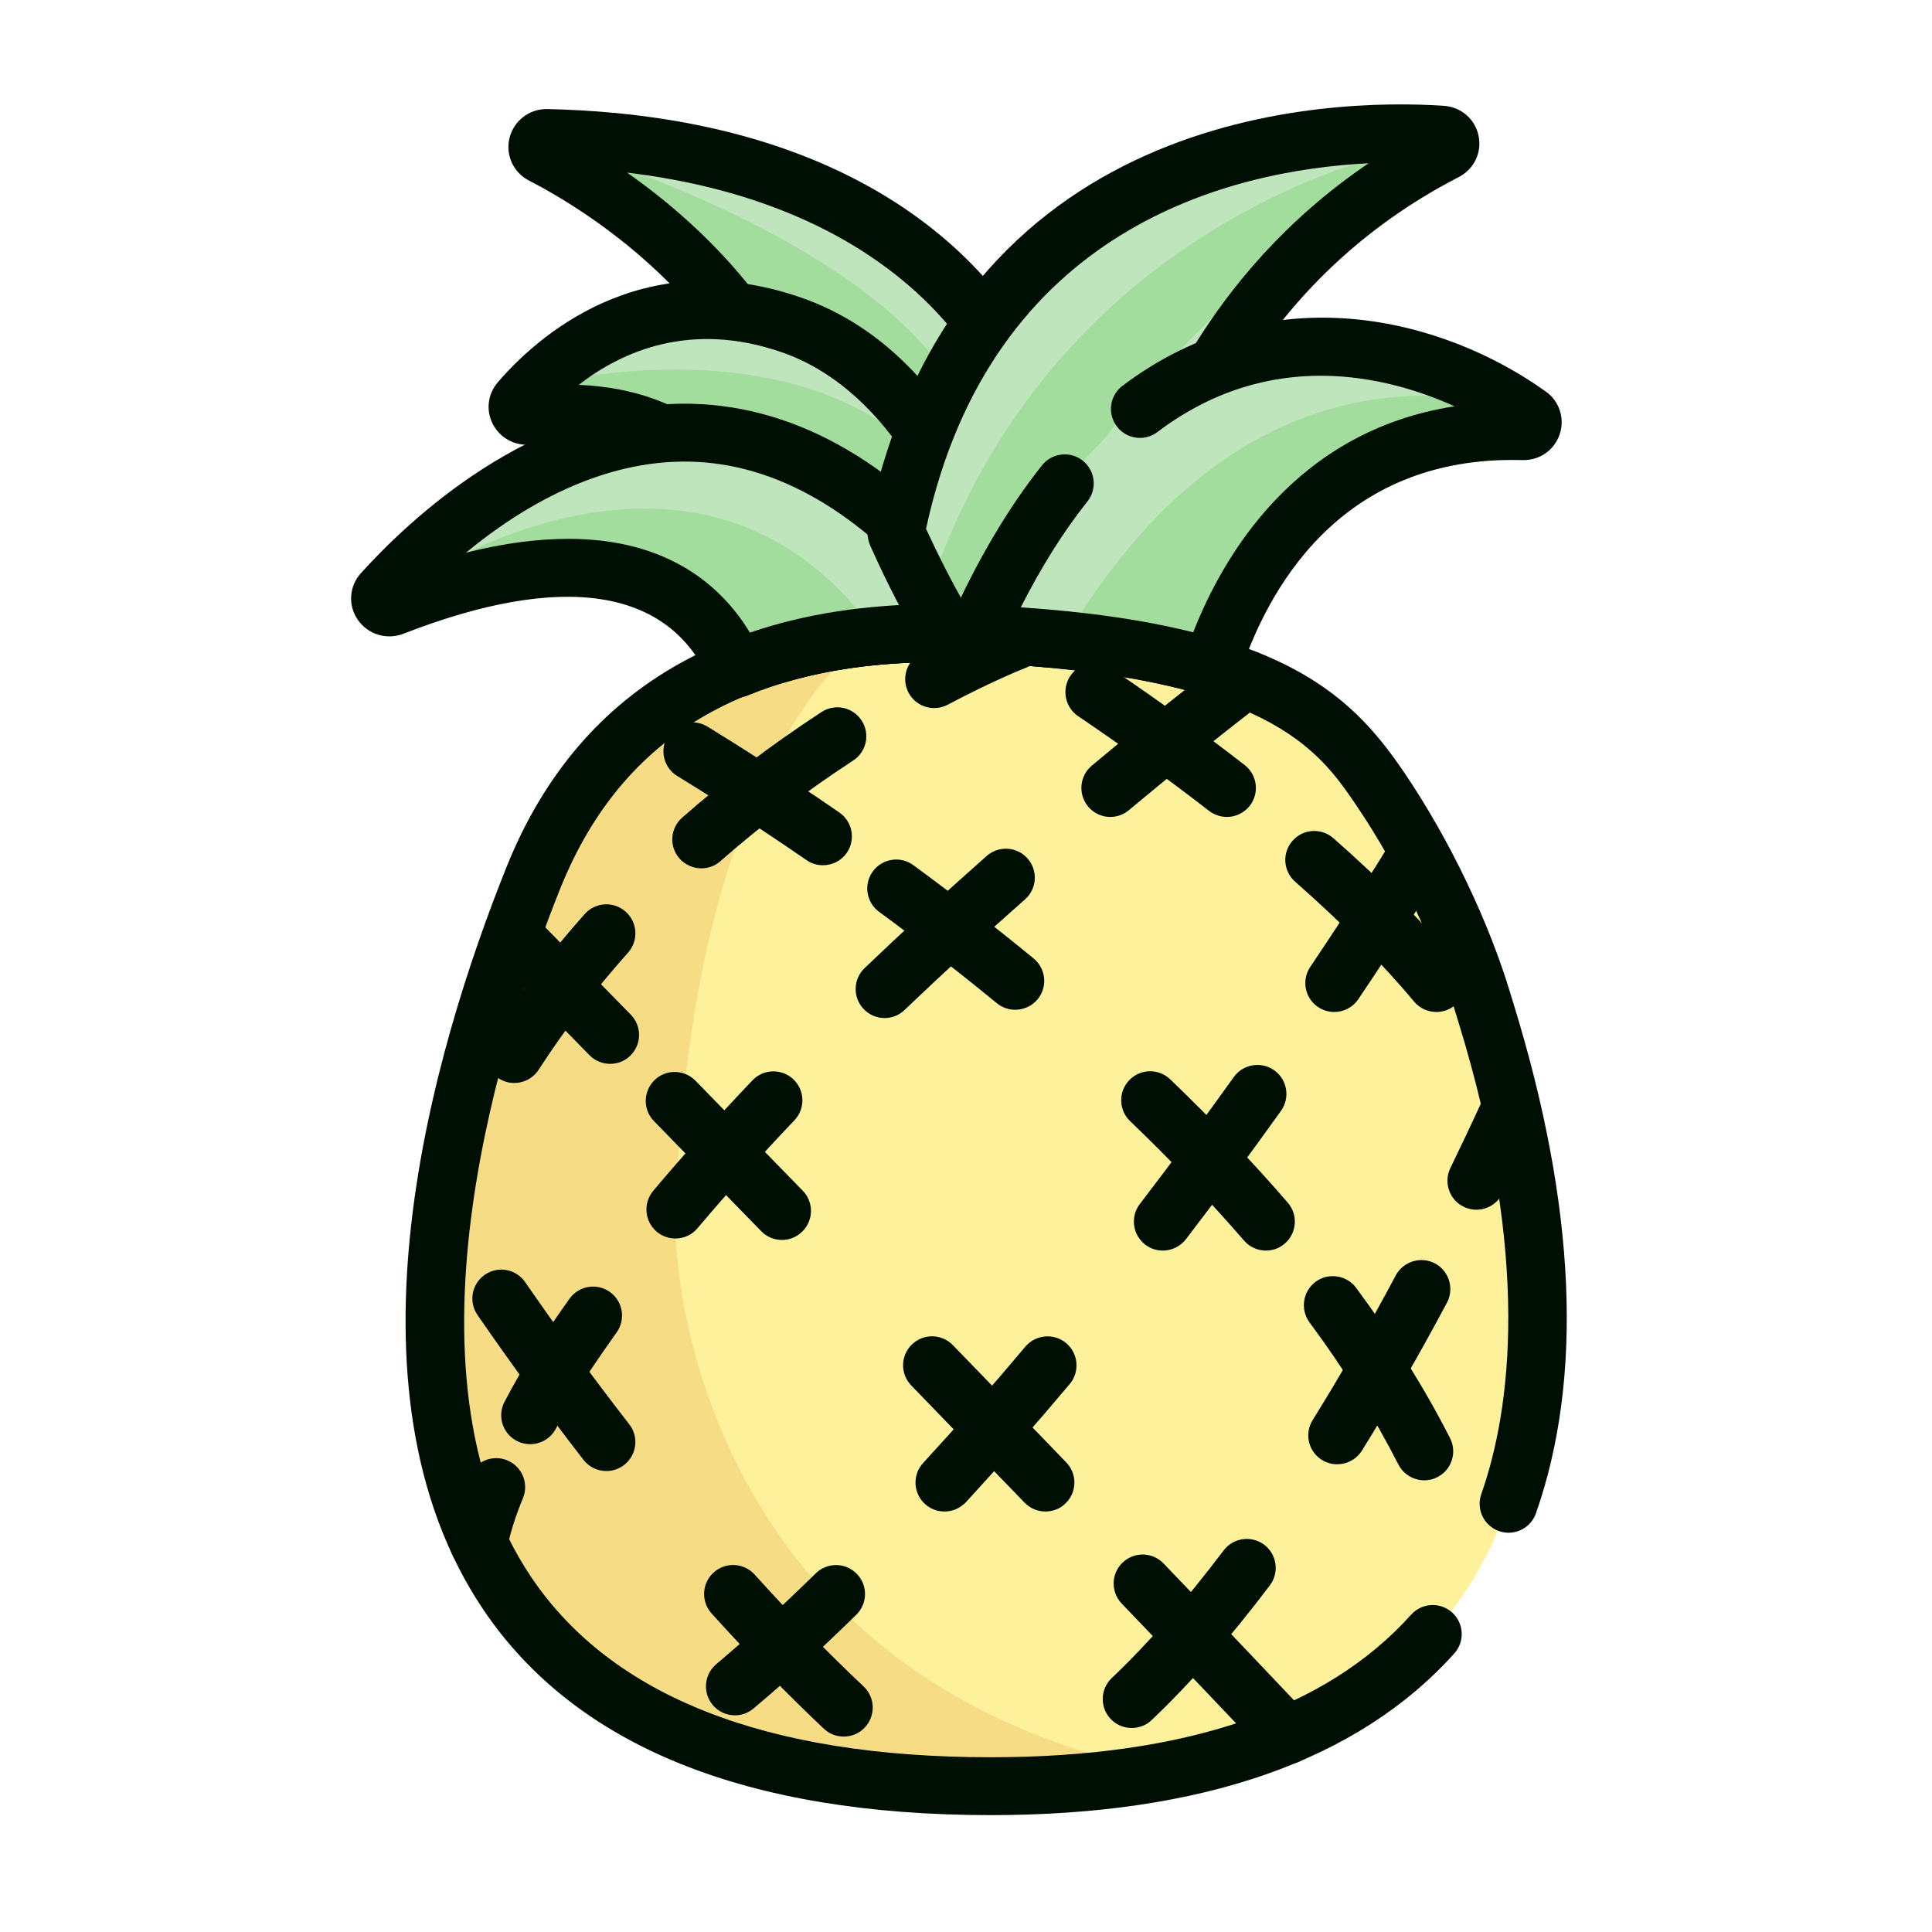
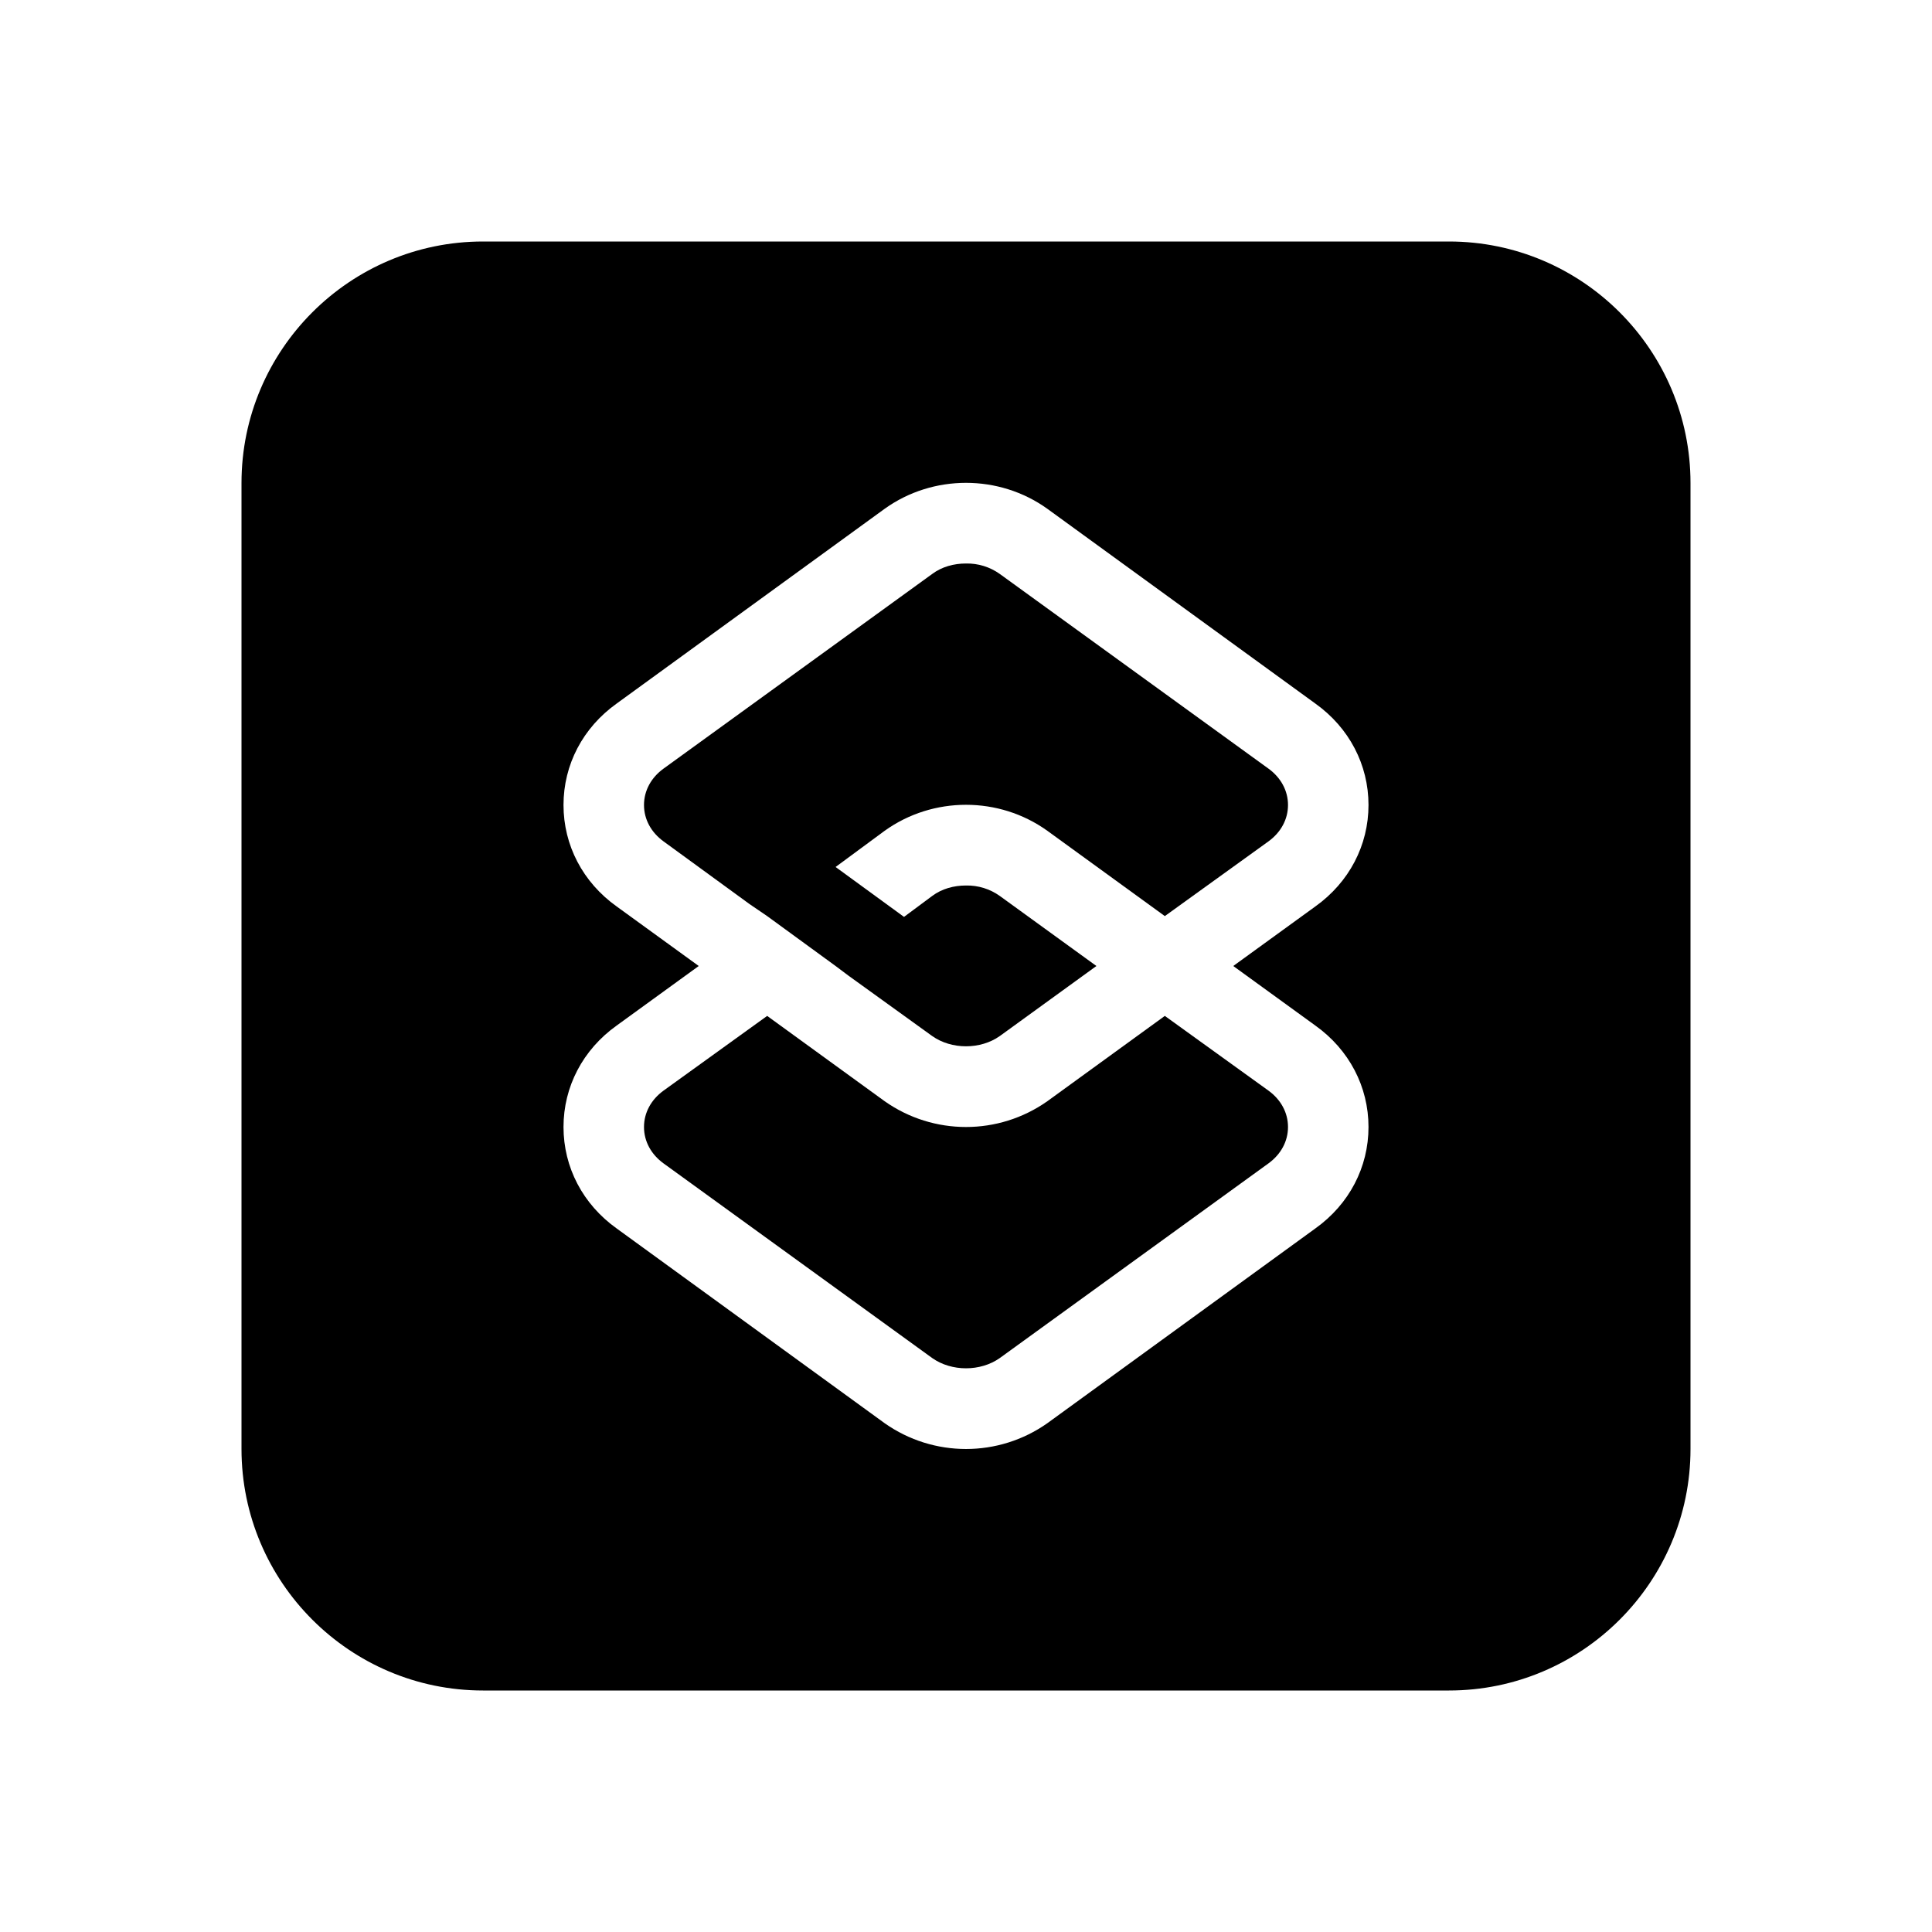
- <svg xmlns="http://www.w3.org/2000/svg" t="1674380215870" viewBox="0 0 1024 1024" version="1.1" p-id="1794">
-   <path d="M518.042 335.872c-64.768-2.765-185.037 3.942-235.366 129.434S123.392 946.688 525.158 946.688s272.282-376.474 260.966-414.72c-11.315-38.246-31.846-80.384-54.477-113.715-22.579-33.331-53.248-75.52-213.606-82.381z" fill="#FDF29B" p-id="1795" />
-   <path d="M357.99 641.075c8.96-220.57 79.36-281.037 99.277-303.36-62.771 7.27-137.574 35.277-174.592 127.59-50.33 125.491-166.81 521.882 333.619 473.702-226.765-45.21-260.352-237.773-258.304-297.933z" fill="#F7DC86" p-id="1796" />
-   <path d="M525.158 962.048c-129.638 0-220.058-36.557-268.8-108.646-79.667-117.811-26.624-297.318 12.083-393.779 39.168-97.69 123.392-144.538 250.266-139.059 157.235 6.707 196.454 45.978 225.69 89.088 23.962 35.328 45.056 79.462 56.474 118.016 0.358 1.229 0.819 2.765 1.434 4.659 33.024 107.264 36.966 197.99 11.776 269.773a15.36 15.36 0 0 1-19.558 9.421 15.36 15.36 0 0 1-9.421-19.558c15.77-45.005 26.47-124.979-12.186-250.573-0.614-1.997-1.126-3.686-1.536-4.966-10.547-35.686-30.157-76.595-52.429-109.466-19.763-29.133-46.797-69.018-201.574-75.622C403.354 346.368 331.213 385.536 296.909 471.04c-29.338 73.165-89.549 255.13-15.155 365.158 42.701 63.13 124.57 95.181 243.405 95.181 102.861 0 177.818-25.446 222.771-75.571 5.683-6.298 15.36-6.861 21.709-1.178 6.298 5.683 6.861 15.36 1.178 21.709-51.046 56.832-133.683 85.709-245.658 85.709z" fill="#000F04" p-id="1797" />
-   <path d="M536.576 196.454c-7.27-16.333-60.365-119.091-246.733-123.29-5.171-0.102-7.014 6.502-2.458 8.858 54.733 28.211 131.942 90.317 143.77 184.934 0.307 2.355 2.406 4.25 4.915 4.198 54.221-1.382 92.979-58.982 100.198-70.554 0.819-1.229 0.922-2.765 0.307-4.147z" fill="#BFE5BD" p-id="1798" />
-   <path d="M307.149 81.101s140.237 41.728 192.666 114.739c-7.424 27.341-12.493 28.979-12.493 28.979L378.317 152.986 291.635 84.275l15.514-3.174z" fill="#A2DD9E" p-id="1799" />
-   <path d="M435.917 286.566c-10.189 0-18.688-7.475-19.968-17.664-12.851-102.502-107.008-158.515-135.578-173.21a19.942 19.942 0 0 1-10.291-22.682 20.173 20.173 0 0 1 19.661-15.206h0.461c193.69 4.352 250.88 111.053 260.403 132.352 2.662 6.042 2.202 12.954-1.331 18.534-7.936 12.749-50.79 76.186-112.845 77.773-0.154 0.102-0.307 0.102-0.512 0.102z m-103.526-195.072c41.83 29.389 98.509 82.893 112.486 163.43 36.608-6.349 65.229-43.264 75.059-57.446-11.418-21.299-58.061-90.47-187.546-105.984z m190.157 111.155c0 0.051 0 0.051 0 0 0 0.051 0 0.051 0 0z" fill="#000F04" p-id="1800" />
-   <path d="M279.91 220.314c108.442-11.93 128.922 73.677 131.379 126.669 39.219-11.674 78.285-12.288 106.701-11.059 5.376 0.205 10.547 0.512 15.616 0.819-11.11-57.6-44.39-140.39-114.33-164.557-76.186-26.317-126.157 19.866-143.872 40.55-2.765 3.226 0.102 8.038 4.506 7.578z" fill="#BFE5BD" p-id="1801" />
-   <path d="M284.774 204.493s115.098-31.13 190.208 24.781c-1.638 31.078 0 41.933 0 41.933s-104.96-50.432-195.072-50.893c-11.981-10.957 4.864-15.821 4.864-15.821z" fill="#A2DD9E" p-id="1802" />
-   <path d="M411.341 362.342c-3.174 0-6.246-0.973-8.909-2.816a15.36 15.36 0 0 1-6.451-11.827c-1.382-29.85-8.755-70.298-36.045-93.645-18.586-15.923-45.005-22.17-78.336-18.432-8.397 0.922-16.384-3.277-20.326-10.701-3.84-7.27-2.816-15.974 2.509-22.221 19.968-23.296 75.622-74.394 160.563-45.056 89.958 31.078 117.965 142.694 124.416 176.179 0.87 4.659-0.41 9.472-3.533 13.056-3.123 3.584-7.731 5.53-12.442 5.222-4.966-0.307-10.086-0.563-15.36-0.819-39.168-1.69-72.448 1.741-101.683 10.445-1.485 0.358-2.918 0.614-4.403 0.614zM306.739 203.981c29.286 1.229 53.811 10.189 73.165 26.726 29.747 25.446 41.267 63.949 45.21 96.87 26.675-5.939 56.064-8.243 89.088-7.168-14.541-55.757-46.95-115.456-99.942-133.734-48.435-16.794-84.992-0.205-107.52 17.306z m-26.829 16.333z" fill="#000F04" p-id="1803" />
-   <path d="M390.144 354.458c45.926-18.842 94.362-20.019 127.898-18.534h0.41c-0.205-5.632-1.741-11.93-5.069-19.046-0.205-0.358-0.41-0.768-0.666-1.126-135.885-168.499-269.414-46.746-310.016-1.638-3.379 3.738 0.819 9.318 5.632 7.424 123.75-48.128 166.963-0.512 181.811 32.922z" fill="#BFE5BD" p-id="1804" />
-   <path d="M223.386 306.125s140.749-94.106 233.216 19.61c-36.966 17.664-67.123 21.248-67.123 21.248S360.038 281.6 223.386 306.125z" fill="#A2DD9E" p-id="1805" />
-   <path d="M390.144 369.818a15.36 15.36 0 0 1-14.029-9.114c-21.811-49.05-77.875-57.651-162.253-24.832a20.326 20.326 0 0 1-24.218-7.373 19.814 19.814 0 0 1 1.587-24.627c24.576-27.29 89.907-89.907 171.469-89.907 1.434 0 2.867 0 4.301 0.051 56.474 1.536 109.517 32.563 157.594 92.16 1.126 1.382 1.946 2.765 2.662 4.25 4.045 8.602 6.195 16.998 6.502 24.986 0.154 4.25-1.485 8.397-4.506 11.418-3.021 3.021-7.219 4.608-11.418 4.506h-0.512c-48.077-2.099-87.757 3.635-121.344 17.408-1.894 0.717-3.891 1.075-5.837 1.075zM301.21 285.594c53.504 0 81.664 25.6 96.256 49.715 29.082-9.984 61.696-15.002 98.918-15.206-40.858-48.794-84.634-74.189-130.15-75.418-47.565-1.229-89.907 24.013-119.245 48.23 20.429-5.12 38.451-7.322 54.221-7.322zM202.752 307.2z" fill="#000F04" p-id="1806" />
-   <path d="M502.374 335.514c5.478 0.051 10.752 0.205 15.667 0.41 13.21 0.563 25.446 1.382 36.966 2.406l62.106-84.07c0.358-0.461 0.563-0.922 0.717-1.485 2.765-9.933 34.099-113.818 148.173-172.493 4.403-2.253 3.072-8.55-1.894-8.909-57.651-3.789-245.914 0.307-288.973 209.101-0.205 0.973-0.102 1.997 0.307 2.867 9.626 21.555 18.893 38.758 26.931 52.173z" fill="#BFE5BD" p-id="1807" />
-   <path d="M747.776 78.643s-185.19 33.024-253.747 229.581c8.397 27.238 28.621 21.402 28.621 21.402s80.845-166.4 232.243-243.354c4.864-2.662-7.117-7.629-7.117-7.629z" fill="#A2DD9E" p-id="1808" />
-   <path d="M555.008 353.69c-0.461 0-0.922 0-1.331-0.051-11.93-1.075-23.808-1.843-36.25-2.355-4.762-0.205-9.83-0.358-15.155-0.41a15.329 15.329 0 0 1-13.005-7.424c-9.728-16.128-19.046-34.202-27.802-53.76-1.741-3.84-2.202-8.243-1.331-12.339 45.619-220.979 244.992-225.229 305.05-221.286 9.216 0.614 16.64 7.014 18.483 15.923 1.843 8.909-2.406 17.715-10.598 21.914-107.827 55.501-137.421 152.115-140.442 162.97-0.666 2.355-1.741 4.557-3.226 6.502l-62.054 84.019c-2.867 3.994-7.475 6.298-12.339 6.298z m-43.725-33.382a737.51 737.51 0 0 1 36.454 1.997l55.859-75.622c5.069-16.998 33.792-100.557 121.805-160.154-73.165 3.686-199.936 33.946-234.598 193.741 6.605 14.285 13.414 27.699 20.48 40.038z m-21.094-36.813v0z m114.586-38.4s0 0.051-0.051 0.051l0.051-0.051z" fill="#000F04" p-id="1809" />
-   <path d="M518.042 335.872c54.938 2.355 94.669 8.858 124.058 17.715 14.49-44.954 56.115-128.358 165.171-125.235 4.762 0.154 6.912-5.734 3.072-8.499-54.118-38.861-199.885-92.877-293.069 116.019h0.768z" fill="#BFE5BD" p-id="1810" />
-   <path d="M807.27 228.352c4.762 0.154 6.912-5.734 3.072-8.499-1.792-1.28-3.686-2.611-5.683-3.891-52.582-13.414-152.627-16.538-234.035 112.691 2.304 4.147 4.557 8.141 6.861 12.032 25.856 3.226 47.053 7.68 64.563 12.954 14.541-44.954 56.166-128.358 165.222-125.286z" fill="#A2DD9E" p-id="1811" />
-   <path d="M642.099 368.998c-1.485 0-2.97-0.205-4.454-0.666-30.566-9.216-71.066-14.95-120.269-17.05h-0.717c-5.069-0.205-9.728-2.918-12.39-7.27-2.662-4.301-3.021-9.677-0.973-14.336 14.438-32.358 30.925-60.314 48.998-83.046a15.375 15.375 0 0 1 24.064 19.149c-12.646 15.872-24.474 34.714-35.328 56.115 35.533 2.406 65.69 6.758 91.392 13.261 15.974-40.806 54.426-106.803 138.547-119.808-36.045-16.23-97.843-31.488-157.491 13.619a15.35 15.35 0 1 1-18.534-24.474c79.155-59.802 170.342-35.738 224.41 3.072a19.891 19.891 0 0 1 7.322 22.579c-2.867 8.448-10.547 13.926-19.814 13.722-97.741-2.765-135.936 70.605-150.118 114.586a15.498 15.498 0 0 1-14.643 10.547zM754.893 784.589c-5.581 0-11.008-3.072-13.722-8.397-12.544-24.627-28.365-49.971-47.104-75.315-5.018-6.81-3.584-16.435 3.226-21.504 6.81-5.018 16.435-3.584 21.504 3.226 19.712 26.675 36.454 53.504 49.766 79.667a15.36 15.36 0 0 1-13.67 22.323zM670.976 662.835c-4.301 0-8.602-1.792-11.622-5.325-18.074-20.89-38.4-42.189-60.365-63.283a15.36 15.36 0 0 1-0.461-21.709 15.36 15.36 0 0 1 21.709-0.461c22.63 21.76 43.622 43.725 62.31 65.382 5.53 6.4 4.864 16.128-1.587 21.658-2.816 2.509-6.4 3.738-9.984 3.738zM538.061 535.194c-3.43 0-6.861-1.126-9.728-3.482-19.814-16.282-40.806-32.563-62.413-48.435a15.365 15.365 0 0 1-3.277-21.453 15.365 15.365 0 0 1 21.453-3.277c22.016 16.179 43.469 32.819 63.744 49.459a15.36 15.36 0 0 1 2.15 21.606 15.462 15.462 0 0 1-11.93 5.581zM436.173 458.598c-3.021 0-6.042-0.87-8.704-2.714-28.877-19.917-53.197-35.226-68.506-44.595a15.314 15.314 0 0 1-5.069-21.094 15.314 15.314 0 0 1 21.094-5.069c15.616 9.574 40.448 25.242 69.888 45.517 6.963 4.813 8.755 14.387 3.942 21.35-2.97 4.301-7.782 6.605-12.646 6.605zM682.24 935.066a15.36 15.36 0 0 1-11.162-4.813c-20.941-22.221-46.694-49.254-76.544-80.333a15.314 15.314 0 0 1 0.461-21.709 15.314 15.314 0 0 1 21.709 0.461c29.901 31.13 55.706 58.266 76.749 80.538a15.319 15.319 0 0 1-0.666 21.709c-2.97 2.765-6.758 4.147-10.547 4.147zM554.086 801.126c-4.045 0-8.038-1.587-11.059-4.71-19.814-20.531-40.038-41.421-60.058-62.106a15.36 15.36 0 0 1 0.358-21.709 15.314 15.314 0 0 1 21.709 0.358c20.07 20.685 40.294 41.574 60.109 62.157a15.314 15.314 0 0 1-0.41 21.709c-2.918 2.918-6.81 4.301-10.65 4.301zM414.464 657.203c-3.994 0-7.987-1.536-11.008-4.659-20.378-20.89-39.578-40.602-56.832-58.317-5.939-6.093-5.786-15.77 0.256-21.709s15.77-5.786 21.709 0.256c17.306 17.715 36.506 37.427 56.883 58.317a15.309 15.309 0 0 1-0.307 21.709c-2.97 2.918-6.81 4.403-10.701 4.403zM323.43 563.866c-3.994 0-7.987-1.536-11.008-4.608-30.208-30.925-49.101-50.125-49.101-50.125a15.36 15.36 0 0 1 0.205-21.709 15.36 15.36 0 0 1 21.709 0.205s18.893 19.251 49.101 50.176a15.309 15.309 0 0 1-0.256 21.709c-2.918 2.867-6.758 4.352-10.65 4.352zM447.181 920.422c-3.789 0-7.578-1.382-10.547-4.198-19.405-18.278-39.424-38.861-59.494-61.082a15.38 15.38 0 0 1 1.126-21.709 15.38 15.38 0 0 1 21.709 1.126c19.507 21.606 38.912 41.574 57.754 59.29a15.365 15.365 0 0 1 0.666 21.709c-3.021 3.277-7.117 4.864-11.213 4.864zM321.382 779.674c-4.608 0-9.114-2.048-12.134-5.939a1725.594 1725.594 0 0 1-56.166-76.749 15.36 15.36 0 0 1 3.891-21.35 15.36 15.36 0 0 1 21.35 3.891c17.715 25.651 36.25 50.995 55.194 75.366 5.222 6.707 3.994 16.333-2.714 21.555-2.816 2.15-6.093 3.226-9.421 3.226zM761.293 536.371c-4.403 0-8.755-1.894-11.827-5.53-16.64-20.019-37.888-41.37-63.027-63.539a15.329 15.329 0 0 1-1.382-21.658 15.329 15.329 0 0 1 21.658-1.382c26.368 23.194 48.691 45.722 66.355 66.97a15.36 15.36 0 0 1-1.997 21.658c-2.816 2.304-6.298 3.482-9.779 3.482z" fill="#000F04" p-id="1812" />
-   <path d="M650.24 432.998c-3.277 0-6.605-1.075-9.421-3.226-21.709-16.845-45.056-33.741-69.376-50.176a15.437 15.437 0 0 1-4.147-21.35 15.391 15.391 0 0 1 21.35-4.147c24.883 16.794 48.794 34.099 71.066 51.405 6.707 5.222 7.885 14.848 2.714 21.555a15.462 15.462 0 0 1-12.186 5.939zM782.541 641.178c-2.253 0-4.557-0.512-6.707-1.536a15.38 15.38 0 0 1-7.117-20.531c5.581-11.469 11.264-23.501 16.896-35.686a15.35 15.35 0 0 1 27.853 12.902c-5.734 12.39-11.52 24.576-17.152 36.25a15.36 15.36 0 0 1-13.773 8.602zM708.762 776.09a15.309 15.309 0 0 1-13.005-23.45c14.643-23.552 29.44-49.357 44.032-76.646 3.994-7.475 13.312-10.291 20.787-6.349 7.475 3.994 10.291 13.312 6.349 20.787-14.899 27.904-30.054 54.272-45.056 78.387-2.97 4.71-7.987 7.27-13.107 7.27zM599.859 915.866c-4.045 0-8.141-1.587-11.162-4.762a15.36 15.36 0 0 1 0.563-21.709c19.302-18.33 39.27-41.114 59.29-67.635 5.12-6.758 14.746-8.09 21.504-3.021 6.758 5.12 8.09 14.746 3.021 21.504-21.094 27.904-42.138 51.917-62.669 71.424-2.918 2.816-6.758 4.198-10.547 4.198zM389.53 909.158c-4.352 0-8.704-1.843-11.725-5.427a15.396 15.396 0 0 1 1.792-21.658c19.61-16.64 32.922-28.774 52.787-48.179a15.309 15.309 0 0 1 21.709 0.256 15.309 15.309 0 0 1-0.256 21.709c-20.173 19.712-34.406 32.717-54.374 49.613-2.918 2.458-6.4 3.686-9.933 3.686zM500.582 801.126c-3.738 0-7.475-1.331-10.394-4.045a15.324 15.324 0 0 1-0.87-21.709c17.818-19.354 36.045-40.09 54.118-61.594a15.401 15.401 0 0 1 21.658-1.894 15.401 15.401 0 0 1 1.894 21.658c-18.381 21.862-36.915 42.957-55.04 62.669-3.123 3.277-7.219 4.915-11.366 4.915zM616.294 662.835c-3.277 0-6.554-1.024-9.318-3.174a15.391 15.391 0 0 1-2.816-21.555c16.742-21.811 33.485-44.442 49.766-67.226a15.396 15.396 0 0 1 21.453-3.584c6.912 4.915 8.499 14.541 3.584 21.453a2550.17 2550.17 0 0 1-50.432 68.096 15.462 15.462 0 0 1-12.237 5.99zM707.174 536.371a15.329 15.329 0 0 1-12.698-23.91c25.344-37.683 40.09-61.901 40.192-62.157 4.403-7.27 13.824-9.574 21.094-5.171 7.27 4.403 9.574 13.824 5.171 21.094-0.614 1.024-15.206 25.037-41.011 63.386-2.97 4.403-7.834 6.758-12.749 6.758zM253.645 832.87c-1.178 0-2.406-0.154-3.584-0.41a15.427 15.427 0 0 1-11.366-18.534c2.611-10.854 5.018-19.098 10.086-31.539 3.226-7.834 12.237-11.622 20.019-8.397a15.36 15.36 0 0 1 8.397 20.019c-4.403 10.701-6.298 17.254-8.653 27.085a15.293 15.293 0 0 1-14.899 11.776zM280.986 765.44a15.334 15.334 0 0 1-13.568-22.477c10.24-19.558 19.61-33.69 34.406-54.579a15.345 15.345 0 1 1 25.037 17.766c-14.285 20.173-22.784 32.973-32.256 51.098a15.375 15.375 0 0 1-13.619 8.192zM357.99 656.435a15.36 15.36 0 0 1-9.882-3.584 15.401 15.401 0 0 1-1.894-21.658c15.821-18.842 33.536-38.554 52.582-58.573 5.837-6.144 15.565-6.4 21.709-0.563s6.4 15.565 0.563 21.709a1306.112 1306.112 0 0 0-51.354 57.19c-3.021 3.635-7.373 5.478-11.725 5.478zM468.89 539.597c-4.045 0-8.09-1.587-11.11-4.762a15.36 15.36 0 0 1 0.461-21.709c20.378-19.507 42.189-39.526 64.717-59.443 6.349-5.632 16.077-5.018 21.658 1.331 5.632 6.349 5.018 16.077-1.331 21.658-22.272 19.661-43.725 39.424-63.846 58.624-2.918 2.867-6.758 4.301-10.547 4.301z" fill="#000F04" p-id="1813" />
-   <path d="M588.493 432.998c-4.403 0-8.755-1.894-11.776-5.53a15.411 15.411 0 0 1 1.946-21.658c42.547-35.533 72.192-57.907 72.499-58.163 6.758-5.12 16.384-3.789 21.504 3.021 5.12 6.758 3.789 16.384-3.021 21.504-0.307 0.205-29.389 22.221-71.27 57.19-2.918 2.458-6.4 3.635-9.882 3.635zM272.589 574.003c-2.867 0-5.734-0.768-8.294-2.458a15.427 15.427 0 0 1-4.608-21.248c14.643-22.733 31.539-44.851 50.227-65.843 5.632-6.349 15.36-6.912 21.709-1.229 6.349 5.632 6.912 15.36 1.229 21.709a507.771 507.771 0 0 0-47.36 62.054c-2.918 4.506-7.834 7.014-12.902 7.014zM371.712 460.237c-4.25 0-8.499-1.792-11.571-5.222a15.329 15.329 0 0 1 1.434-21.658c22.835-20.07 47.667-38.861 73.83-55.962 7.117-4.659 16.64-2.611 21.248 4.454a15.309 15.309 0 0 1-4.454 21.248c-24.934 16.282-48.64 34.253-70.4 53.35-2.867 2.56-6.502 3.789-10.086 3.789zM495.155 375.296c-5.53 0-10.854-2.97-13.619-8.192a15.375 15.375 0 0 1 6.4-20.736c26.675-14.08 43.93-20.736 44.646-21.043 7.936-3.021 16.794 0.922 19.866 8.858 3.021 7.936-0.922 16.794-8.858 19.814-0.154 0.051-16.435 6.349-41.267 19.507-2.304 1.229-4.762 1.792-7.168 1.792z" fill="#000F04" p-id="1814" />
+ <svg xmlns="http://www.w3.org/2000/svg" t="1677429393753" viewBox="0 0 1024 1024" version="1.1" p-id="9358">
+   <path d="M256 128C185.429 128 128 185.429 128 256v512c0 70.571 57.429 128 128 128h512c70.571 0 128-57.429 128-128V256c0-70.571-57.429-128-128-128H256z m256 127.915c15.147 0 30.293 4.565 43.093 13.739l142.08 103.253c17.92 12.8 28.16 32.427 28.16 53.76s-10.24 40.96-28.16 53.76l-43.52 31.573 43.52 31.573c17.92 12.8 28.16 32.427 28.16 53.76s-10.24 40.96-28.16 53.76l-142.08 103.253a74.837 74.837 0 0 1-86.187 0l-142.08-103.253C308.907 638.293 298.667 618.667 298.667 597.333s10.24-40.96 28.16-53.76L370.347 512l-43.52-31.573C308.907 467.627 298.667 448 298.667 426.667s10.24-40.96 28.16-53.76l142.08-103.253c12.8-9.173 27.947-13.739 43.093-13.739zM512 298.667c-6.4 0-12.8 1.707-17.92 5.547L351.573 407.467c-6.4 4.693-10.24 11.52-10.24 19.2s3.84 14.507 10.24 19.2l45.653 33.28 9.387 6.4 36.267 26.453 6.827 5.12 44.373 32c10.24 7.253 25.6 7.253 35.84 0l51.2-37.12-51.2-37.12A29.781 29.781 0 0 0 512 469.333c-6.4 0-12.8 1.707-17.92 5.547l-14.933 11.093-36.267-26.453 26.027-19.2c25.6-18.347 60.587-18.347 86.187 0l62.293 45.227 55.04-39.68c6.4-4.693 10.24-11.52 10.24-19.2s-3.84-14.507-10.24-19.2l-142.507-103.253A29.781 29.781 0 0 0 512 298.667z m-105.387 239.787l-55.04 39.68c-6.4 4.693-10.24 11.52-10.24 19.2s3.84 14.507 10.24 19.2l142.507 103.253c10.24 7.253 25.6 7.253 35.84 0l142.507-103.253c6.4-4.693 10.24-11.52 10.24-19.2s-3.84-14.507-10.24-19.2l-55.04-39.68-62.293 45.227a74.837 74.837 0 0 1-86.187 0l-62.293-45.227z" p-id="9359" />
</svg>
